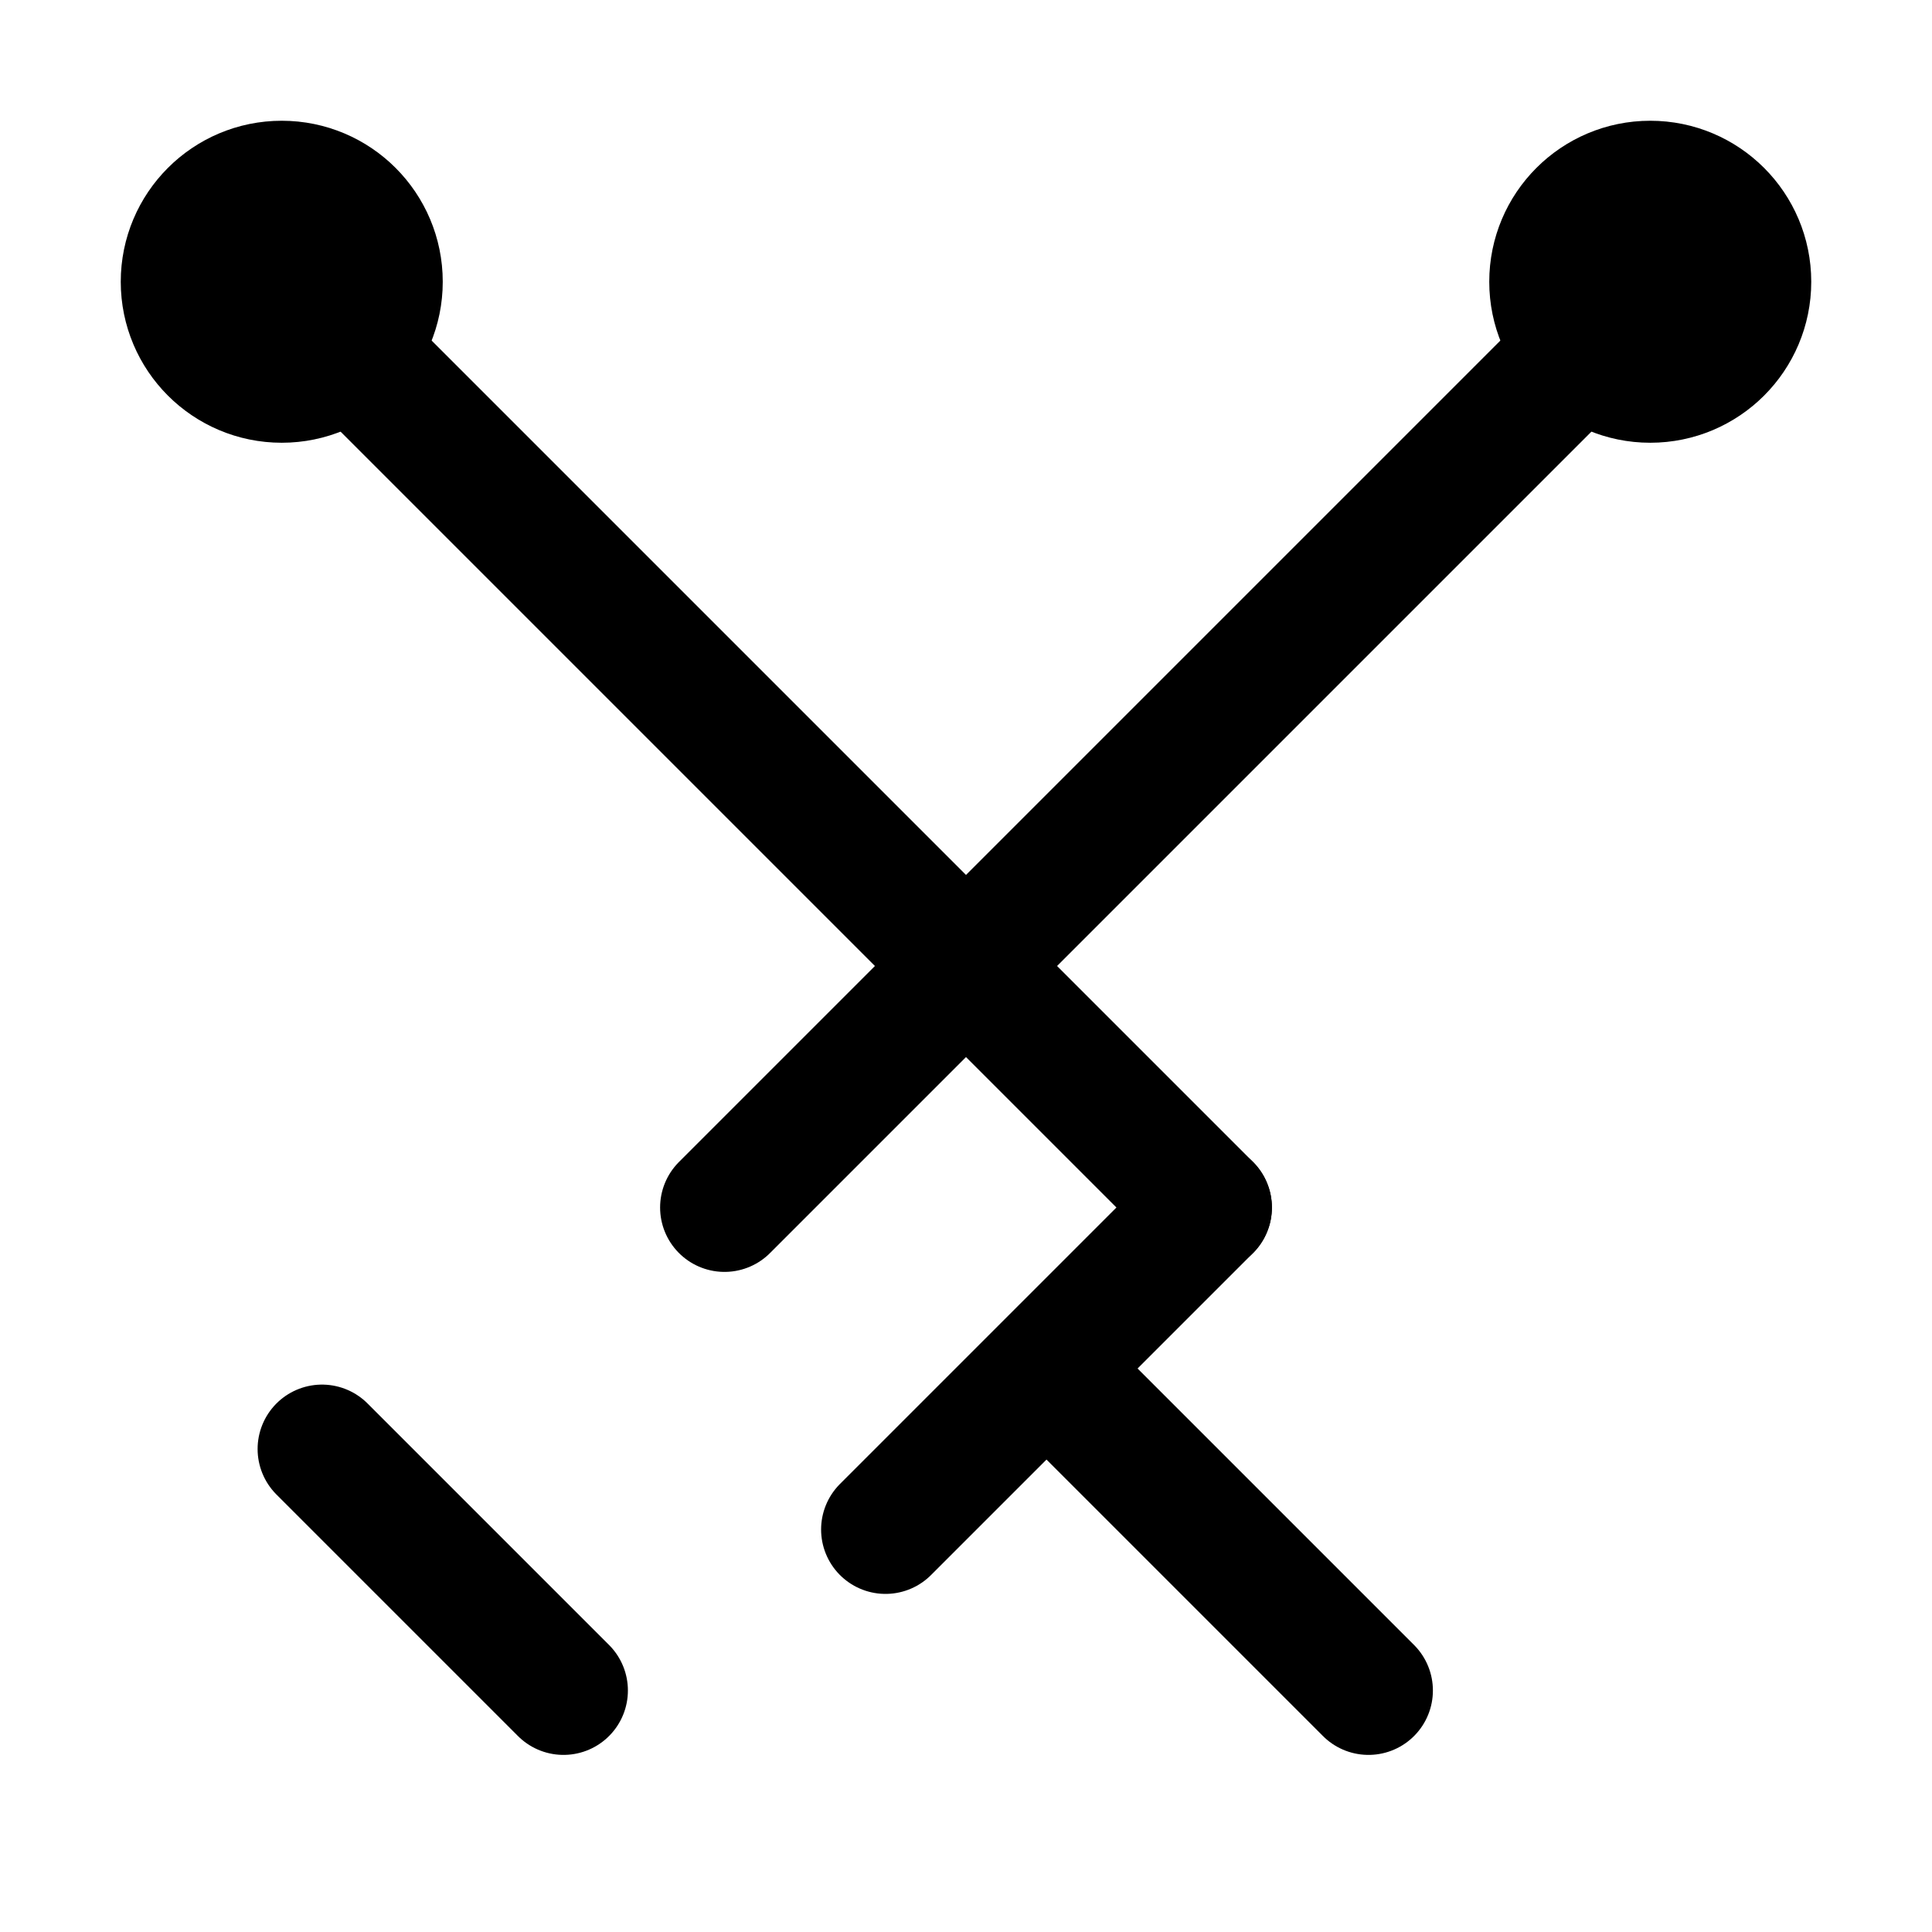
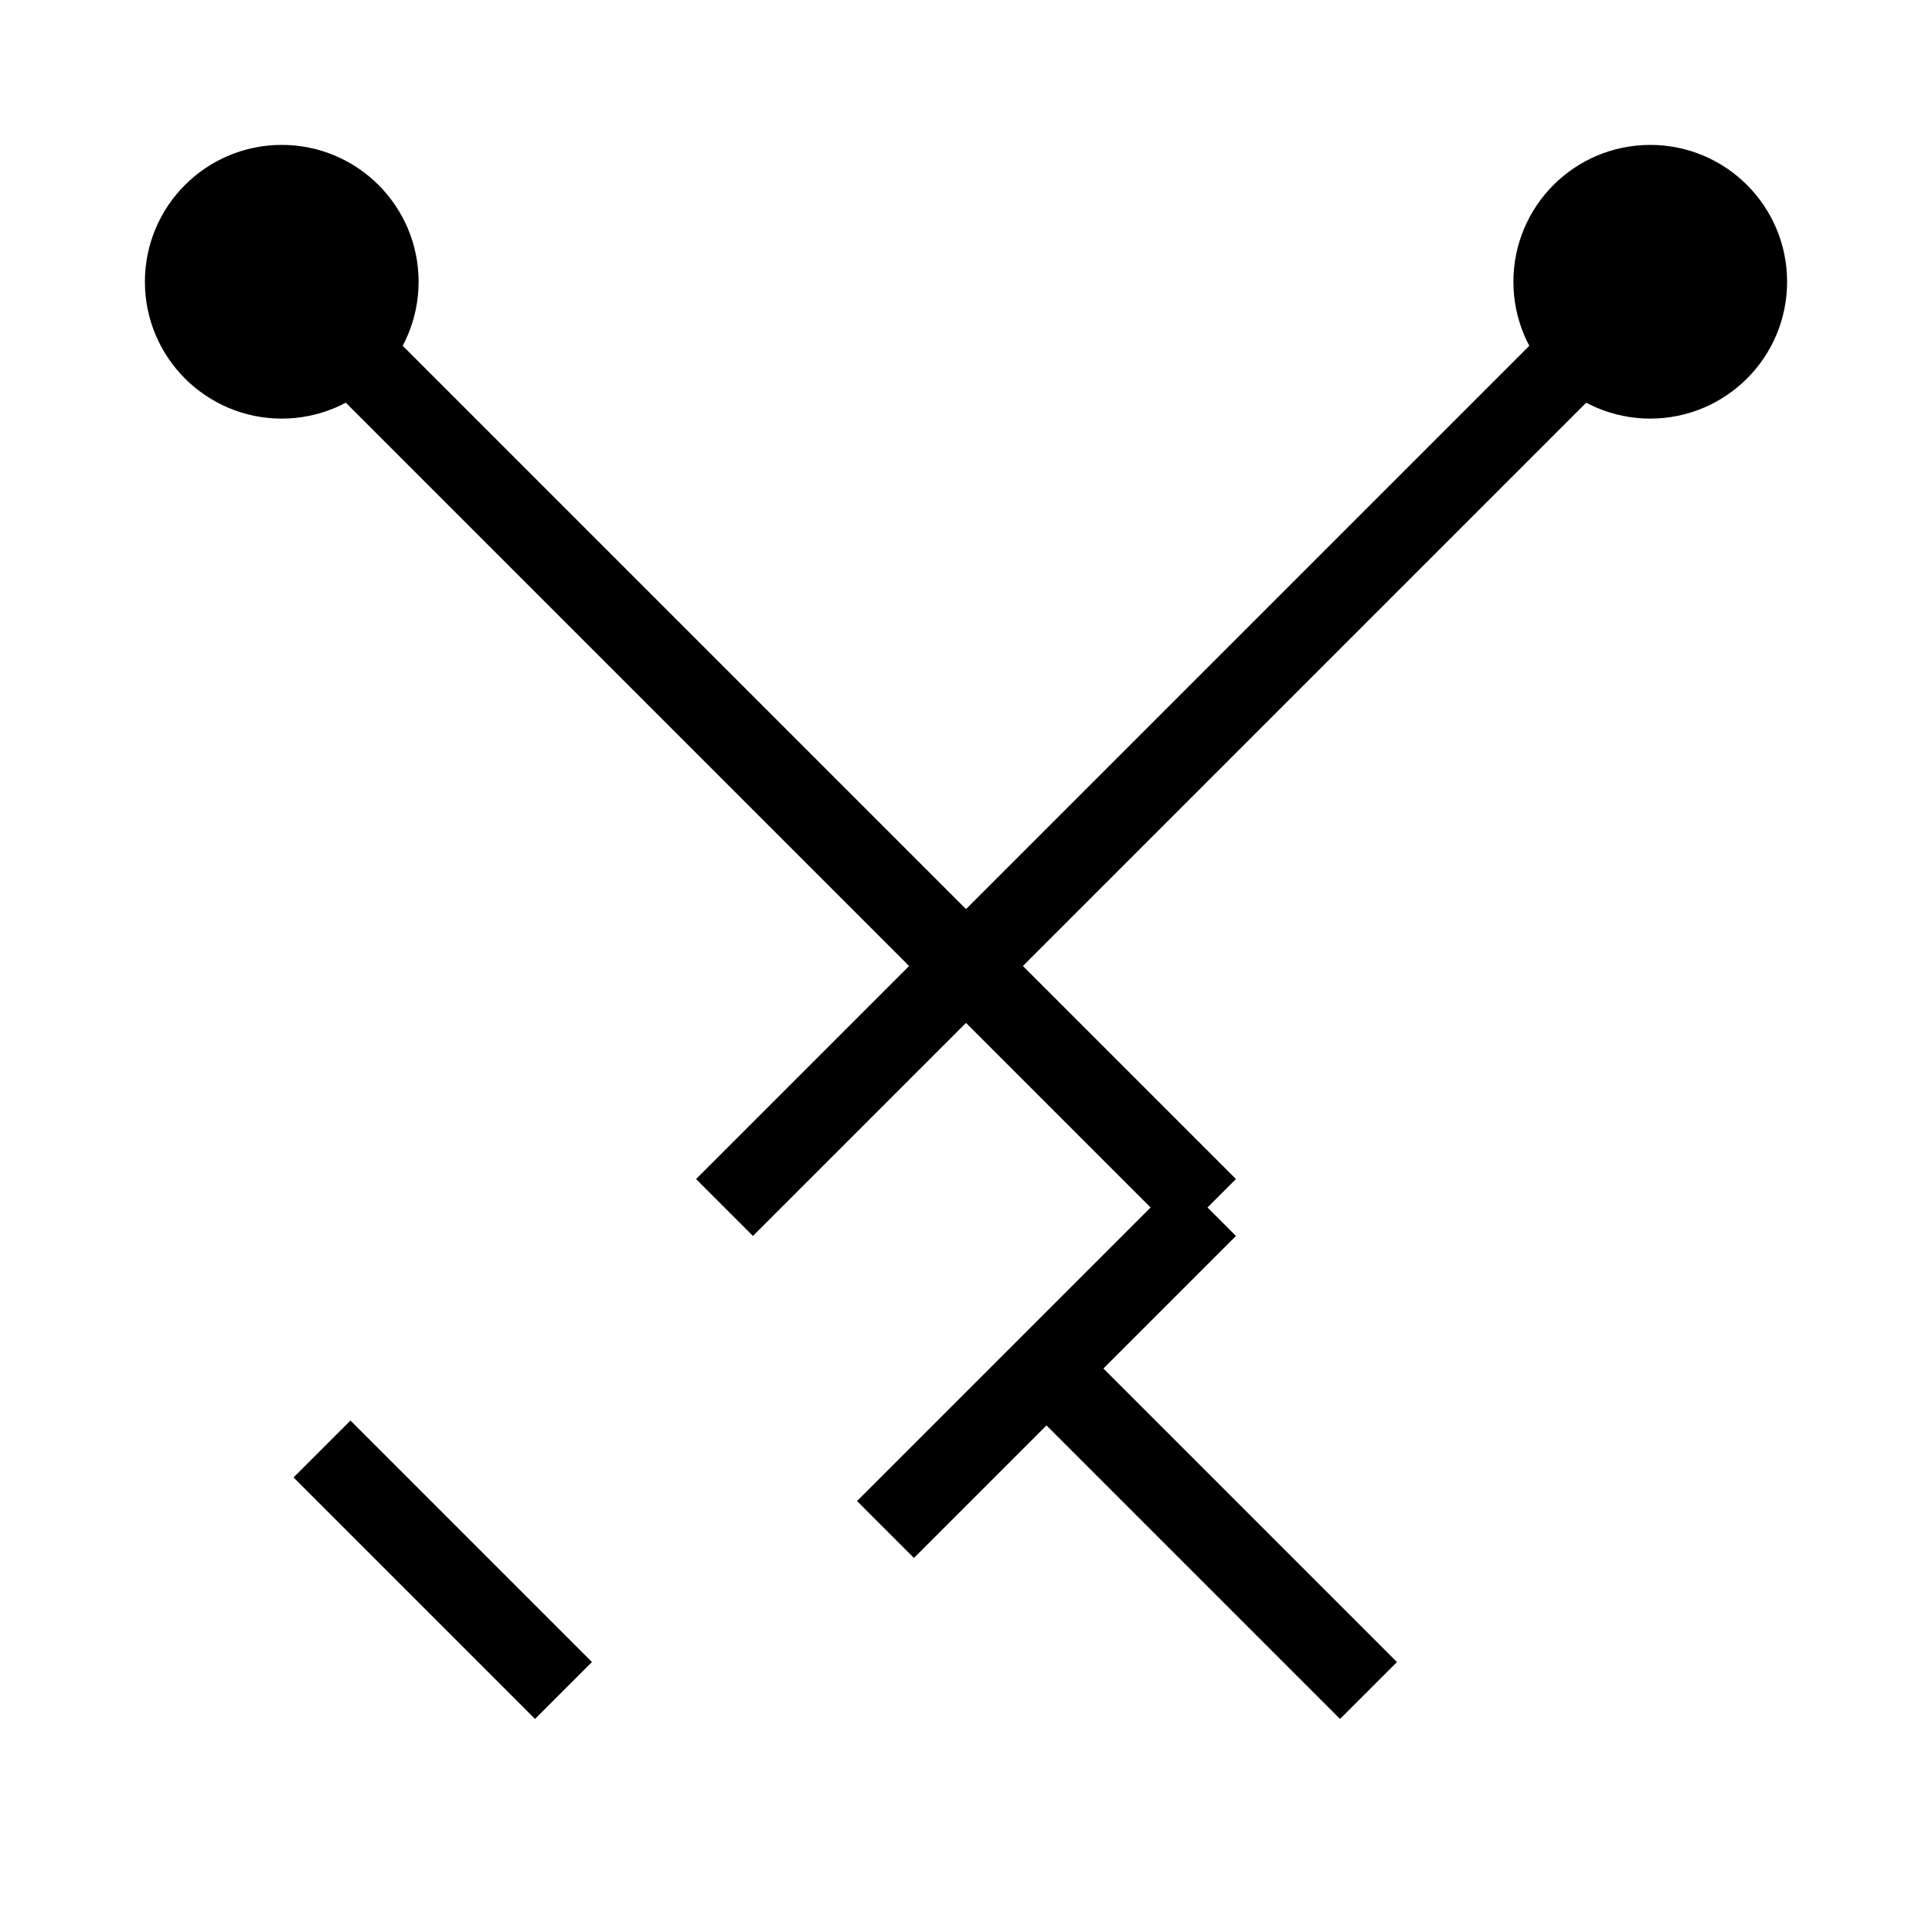
- <svg xmlns="http://www.w3.org/2000/svg" viewBox="0 0 24 24" fill="none" stroke="#000" stroke-width="1.6" stroke-linecap="round" stroke-linejoin="round">
+ <svg xmlns="http://www.w3.org/2000/svg" viewBox="0 0 24 24" fill="none" stroke="#000">
  <path d="M4 4l11 11" />
  <path d="M20 4L9 15" />
  <circle cx="3.5" cy="3.5" r="1.2" fill="#000" />
  <circle cx="20.5" cy="3.5" r="1.2" fill="#000" />
  <path d="M13 17l4 4M11 19l4-4M7 21l-3-3" />
</svg>
